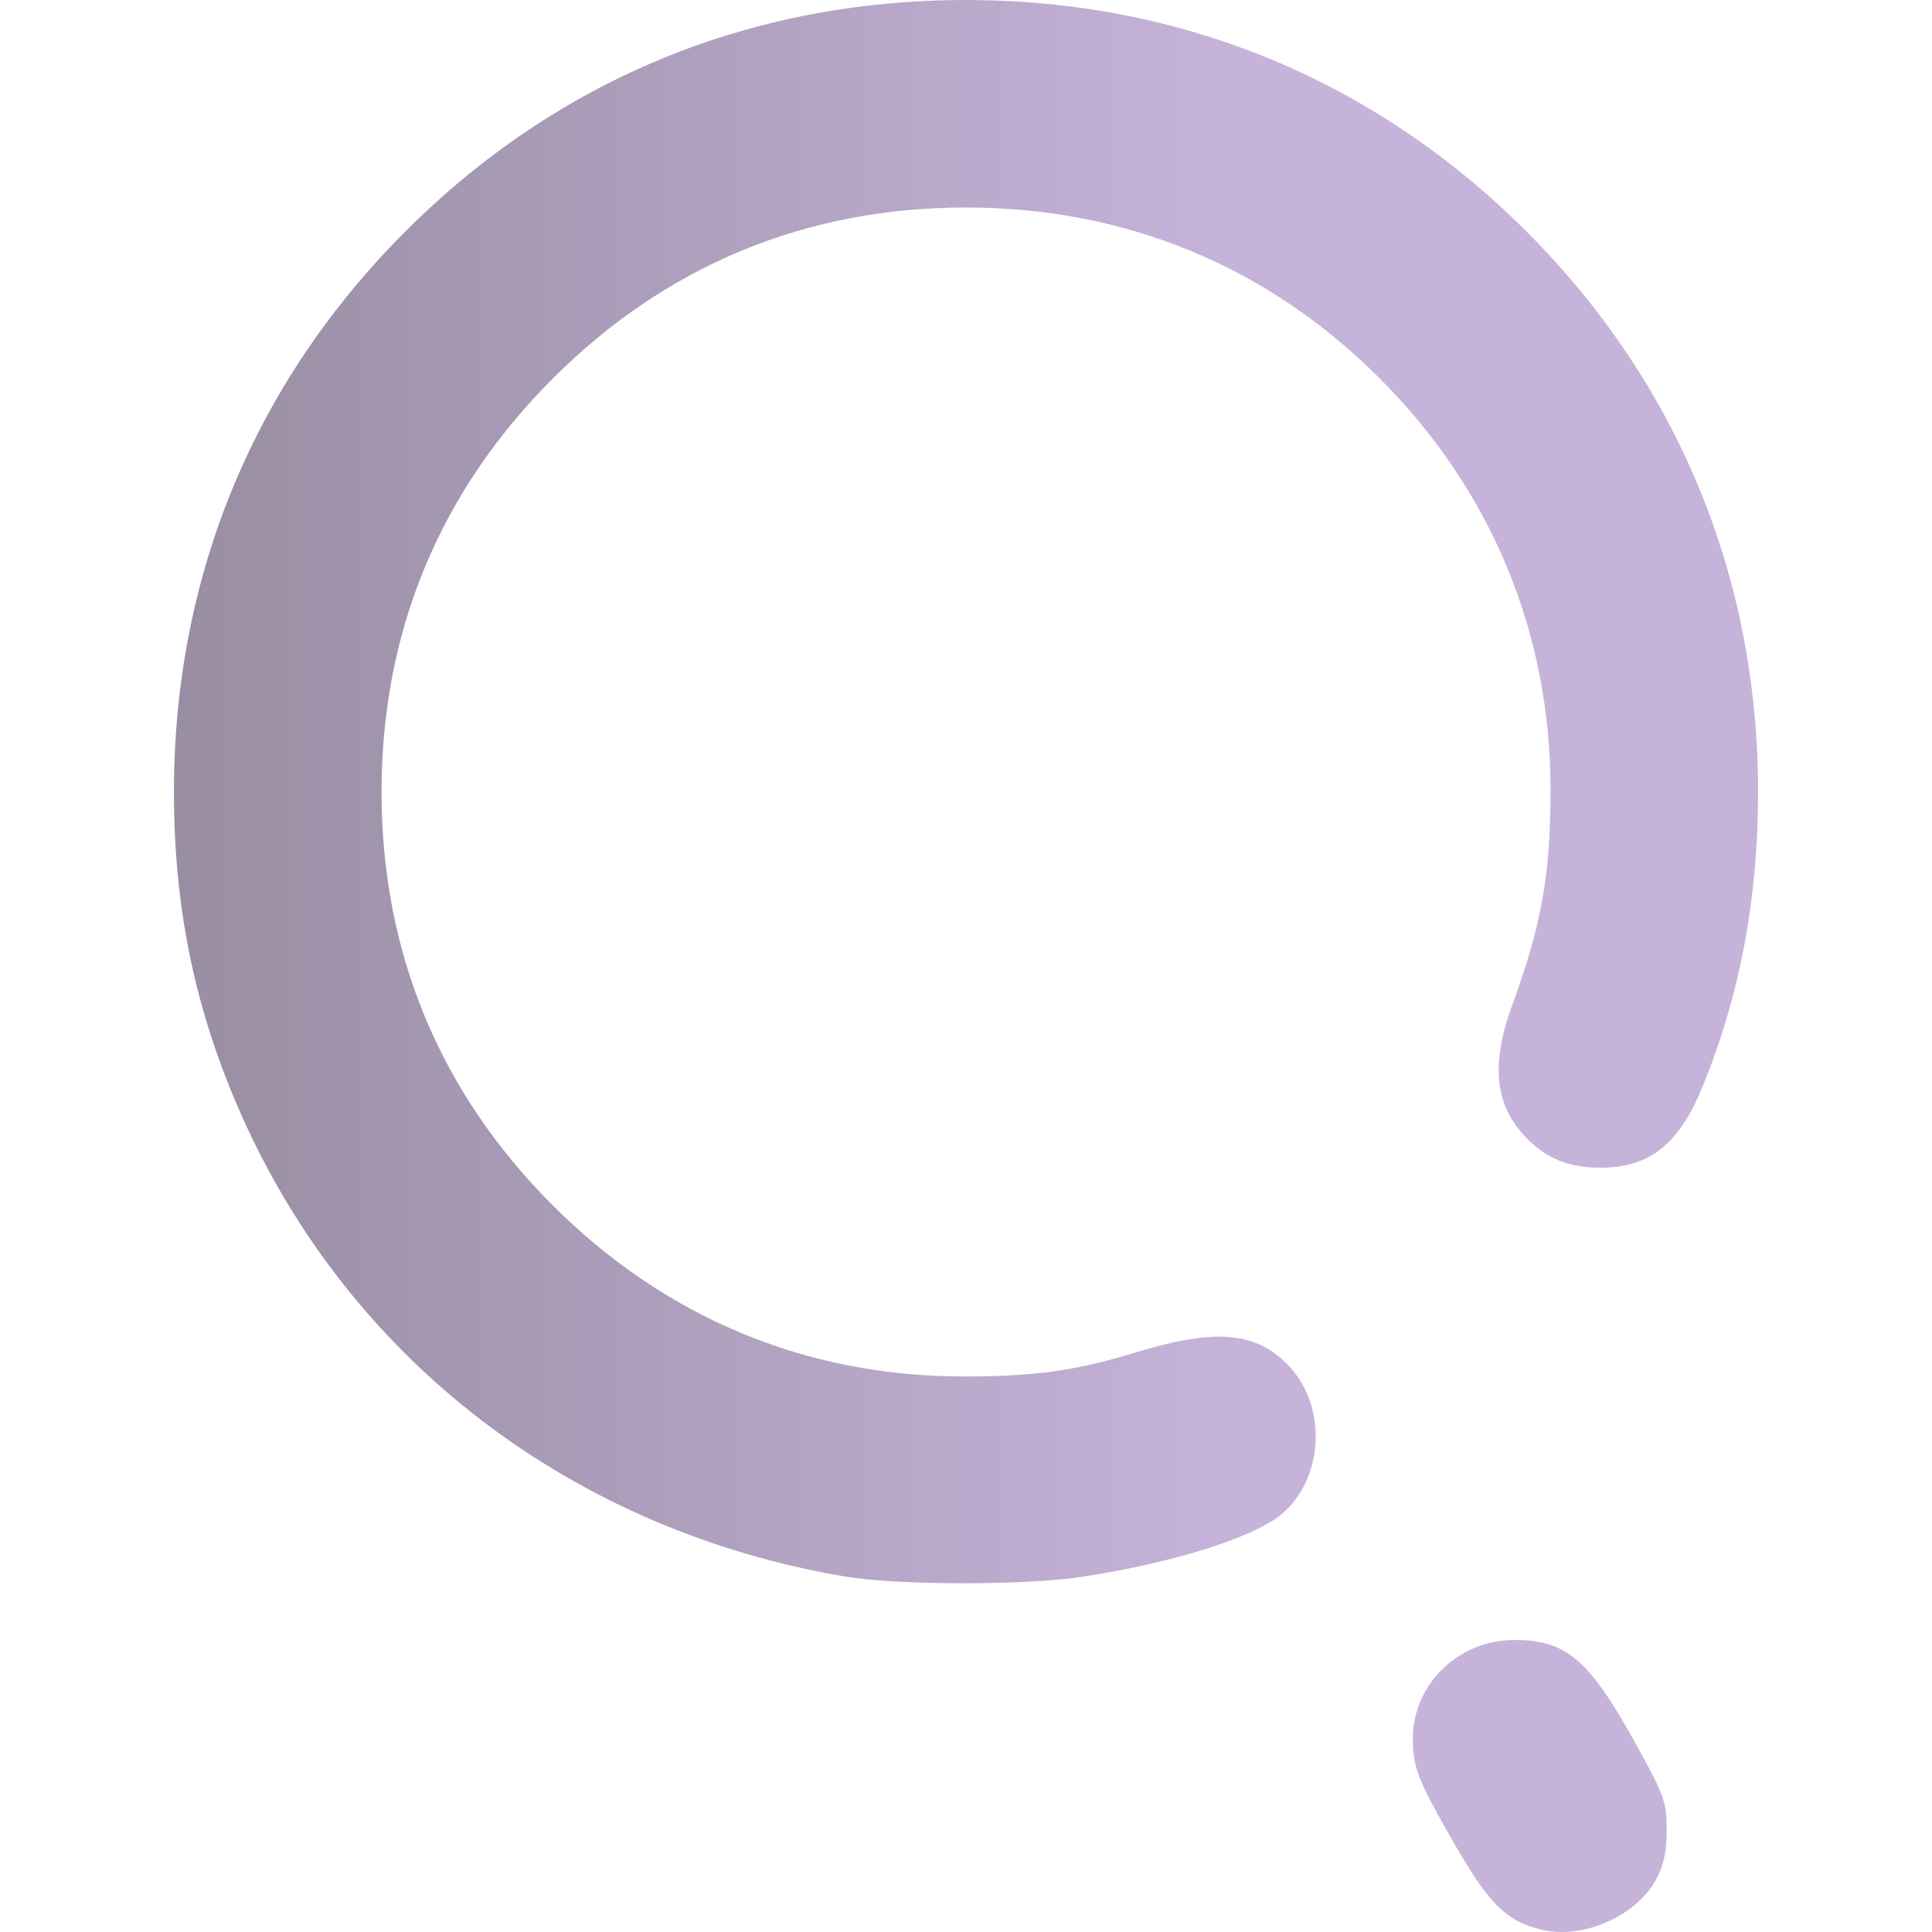
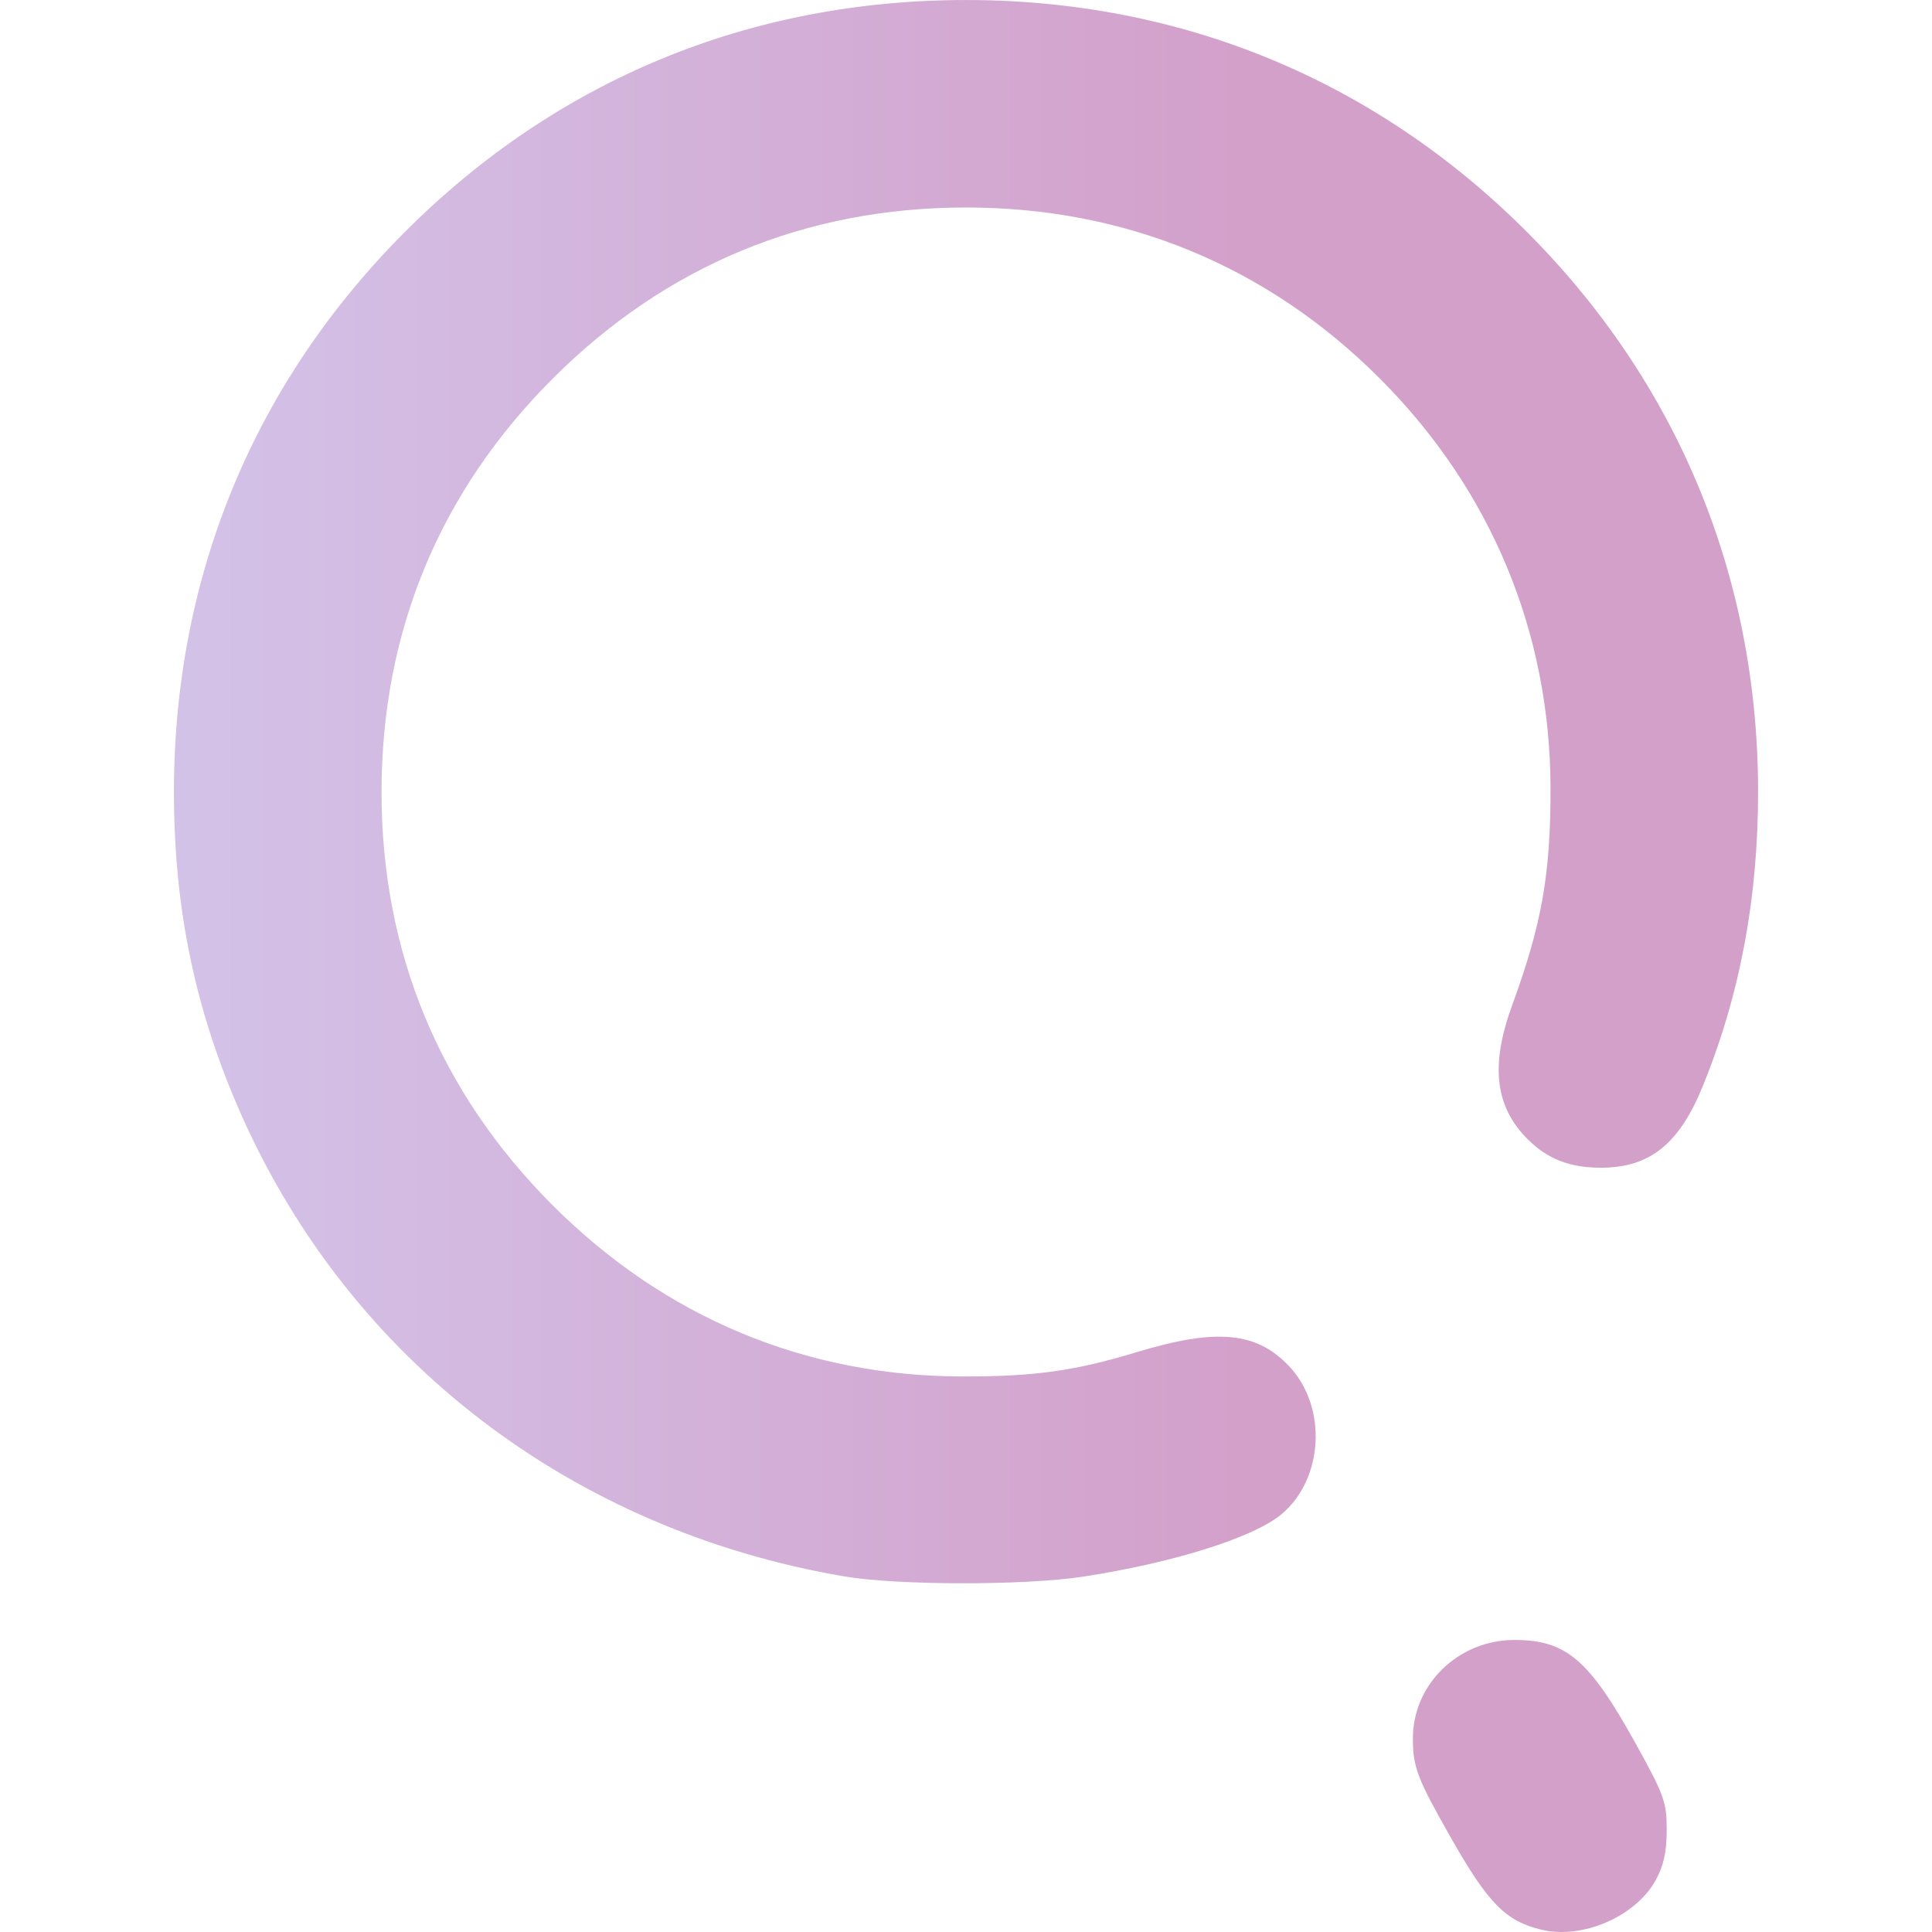
<svg xmlns="http://www.w3.org/2000/svg" xmlns:xlink="http://www.w3.org/1999/xlink" width="512" height="512" viewBox="0 0 135.467 135.467" version="1.1" id="svg1" xml:space="preserve">
  <defs id="defs1">
    <linearGradient id="linearGradient7">
-       <stop style="stop-color:#998EA3;stop-opacity:1;" offset="0" id="stop7" />
-       <stop style="stop-color:#C6B3DA;stop-opacity:1" offset="1" id="stop8" />
+       <stop style="stop-color:#d3c2e8;stop-opacity:1;" offset="0" id="stop7" />
+       <stop style="stop-color:#d3a0ca;stop-opacity:1" offset="1" id="stop8" />
    </linearGradient>
    <linearGradient xlink:href="#linearGradient7" id="linearGradient8" x1="68.798" y1="195.231" x2="127.731" y2="195.231" gradientUnits="userSpaceOnUse" />
  </defs>
  <g id="layer1" transform="matrix(1.261576,0,0,1.261576,-73.95113,-188.3885)">
    <path style="fill:url(#linearGradient8);fill-opacity:1" d="m 144.278,256.577 c -1.983,-0.484 -2.941,-1.457 -5.002,-5.078 -1.887,-3.314 -2.131,-3.95 -2.131,-5.552 0,-3.014 2.534,-5.471 5.642,-5.471 2.886,0 4.151,1.083 6.753,5.779 1.571,2.836 1.716,3.241 1.712,4.798 -0.003,1.235 -0.178,2.006 -0.638,2.819 -1.132,1.999 -4.078,3.257 -6.335,2.705 z m -38.742,-19.635 c -15.134,-2.583 -27.434,-11.995 -33.497,-25.633 -2.562,-5.762 -3.754,-11.467 -3.754,-17.964 0,-11.973 4.444,-22.735 12.867,-31.157 8.434,-8.434 19.157,-12.859 31.157,-12.859 11.96,0 22.736,4.451 31.151,12.866 8.393,8.393 12.856,19.172 12.871,31.083 0.007,5.946 -0.998,11.318 -3.07,16.41 -1.315,3.23 -2.952,4.541 -5.672,4.541 -1.72,0 -2.966,-0.485 -4.063,-1.583 -1.821,-1.821 -2.085,-4.102 -0.863,-7.448 1.649,-4.513 2.136,-7.263 2.132,-12.025 -0.008,-8.699 -3.309,-16.629 -9.497,-22.817 -6.239,-6.239 -14.123,-9.496 -22.989,-9.496 -8.9,0 -16.684,3.223 -22.973,9.512 -6.289,6.289 -9.512,14.073 -9.512,22.973 0,8.9 3.223,16.684 9.512,22.973 6.238,6.238 14.068,9.505 22.801,9.513 3.989,0.004 6.224,-0.309 9.668,-1.354 4.433,-1.345 6.674,-1.132 8.482,0.806 2.108,2.26 1.897,6.235 -0.436,8.198 -1.545,1.3 -6.027,2.71 -11.051,3.478 -3.247,0.496 -10.311,0.487 -13.264,-0.017 z" id="path7" />
  </g>
</svg>
